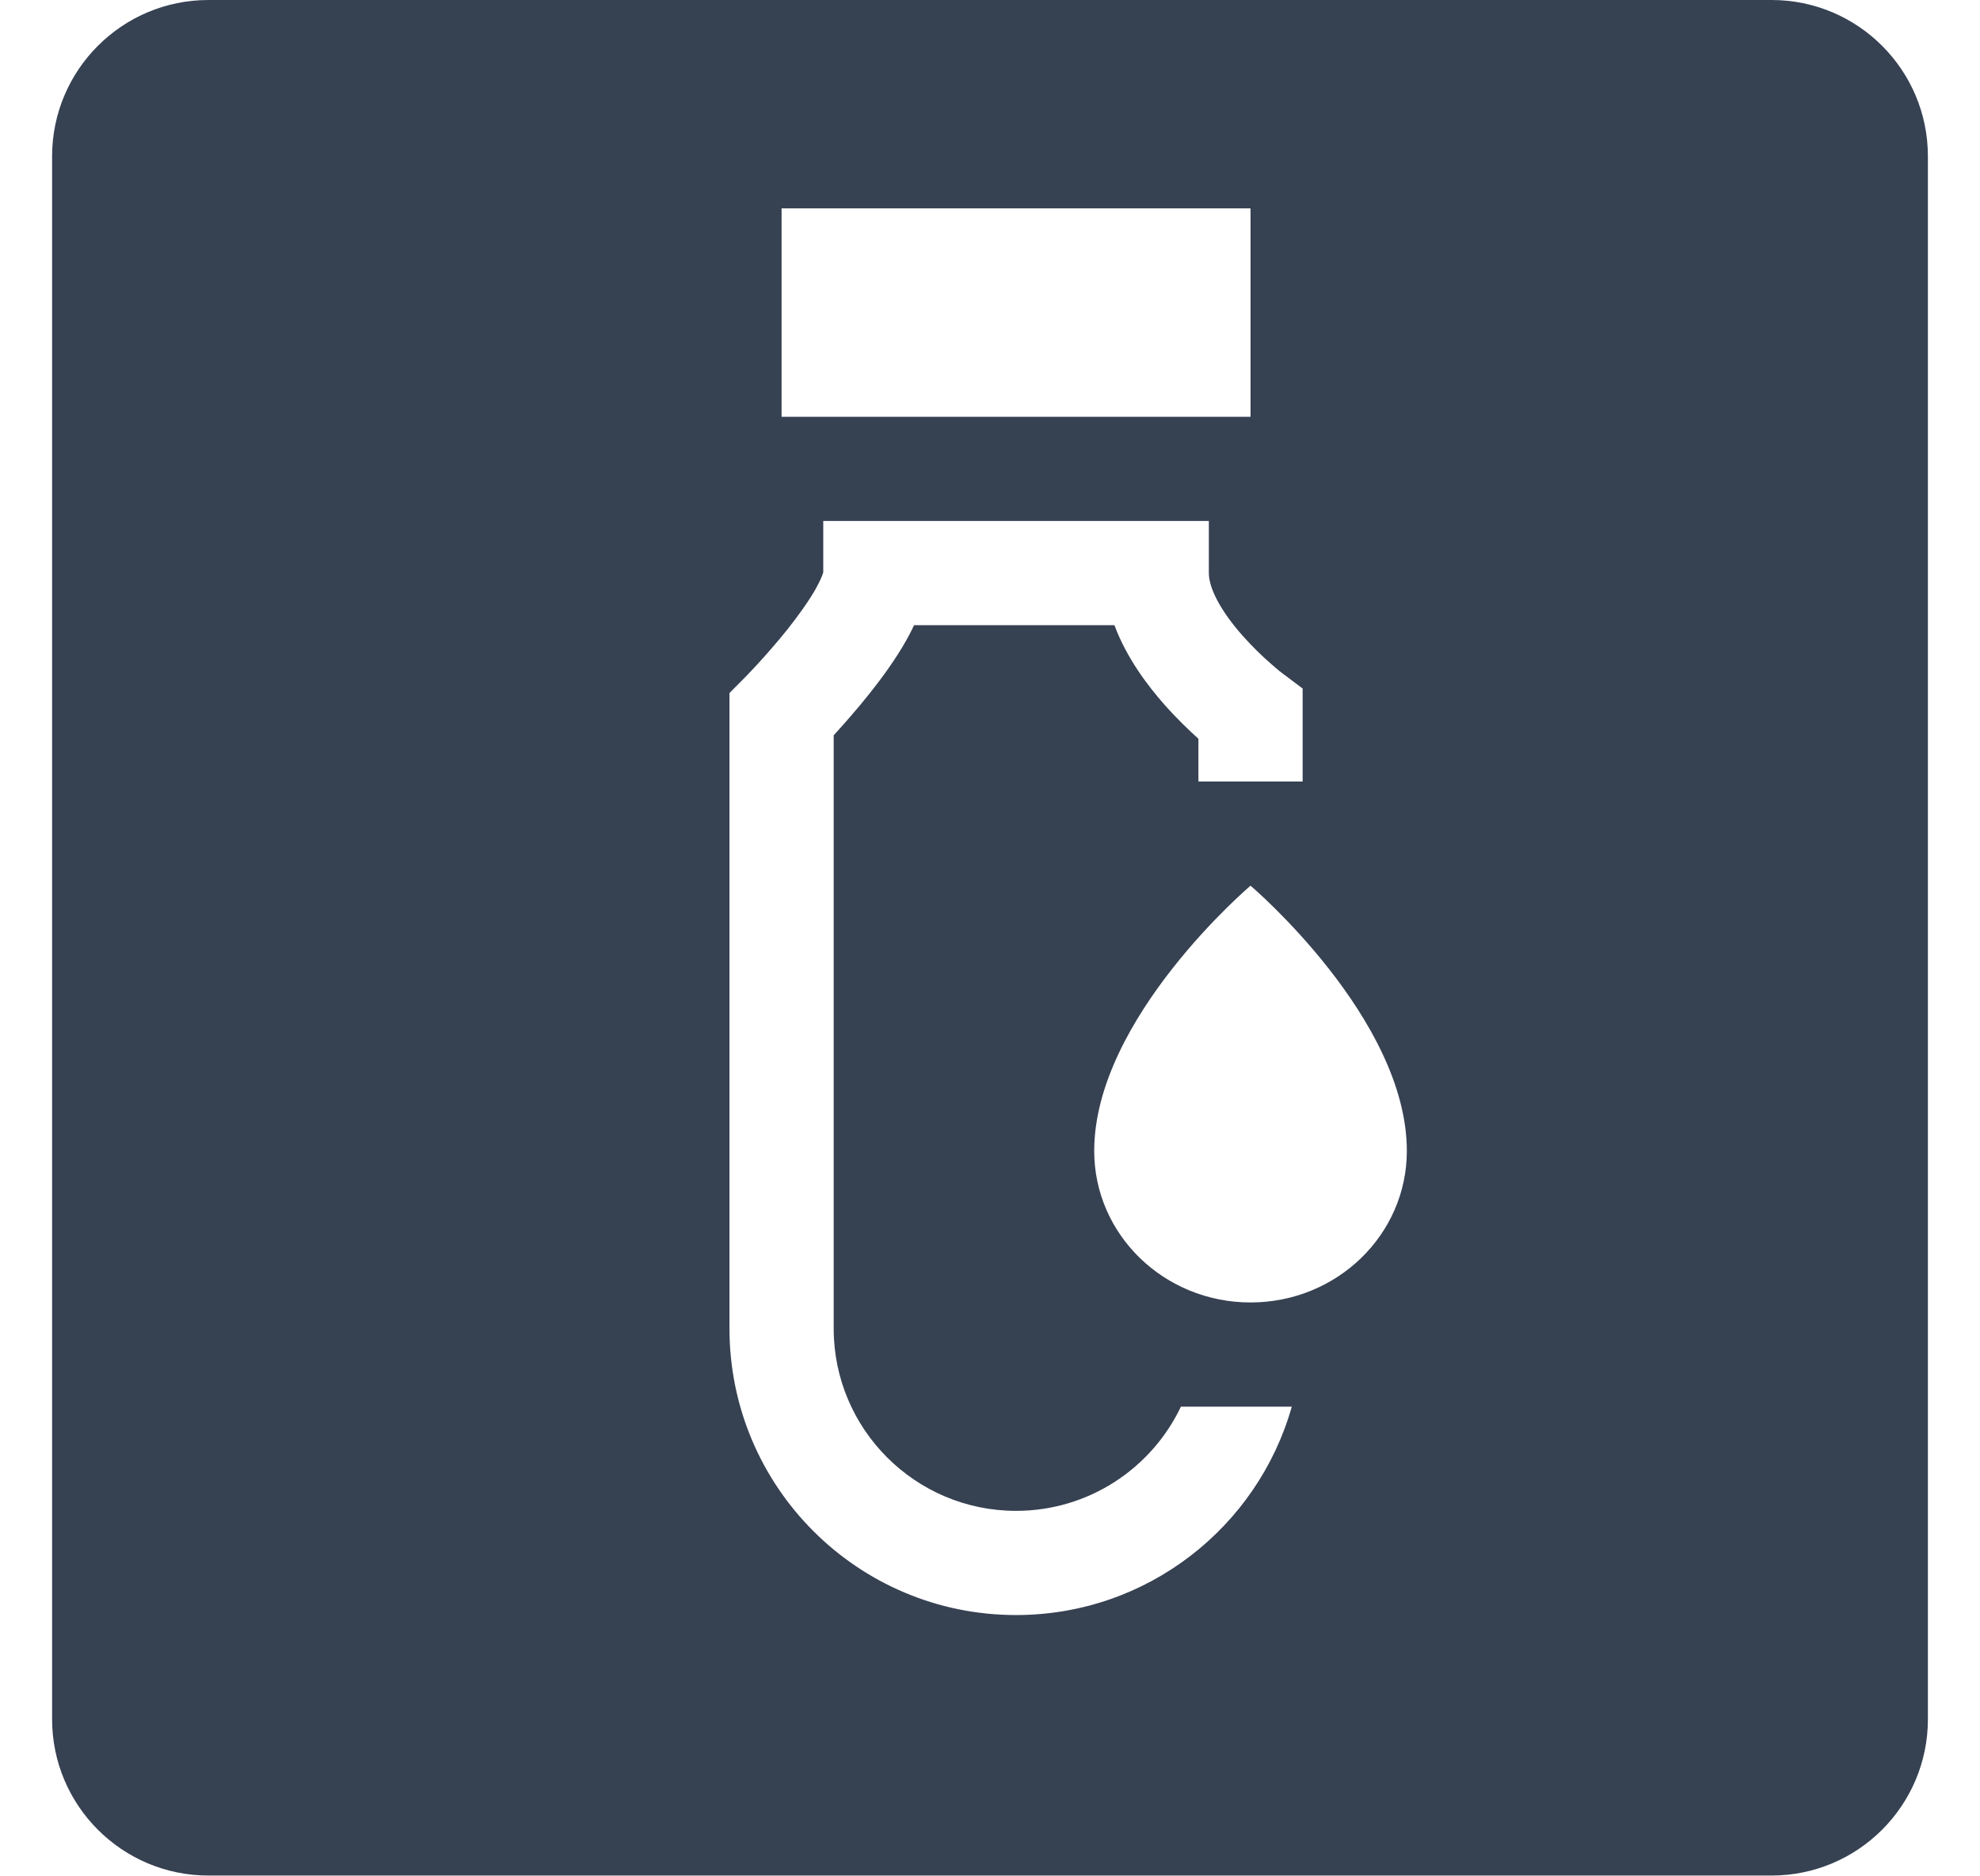
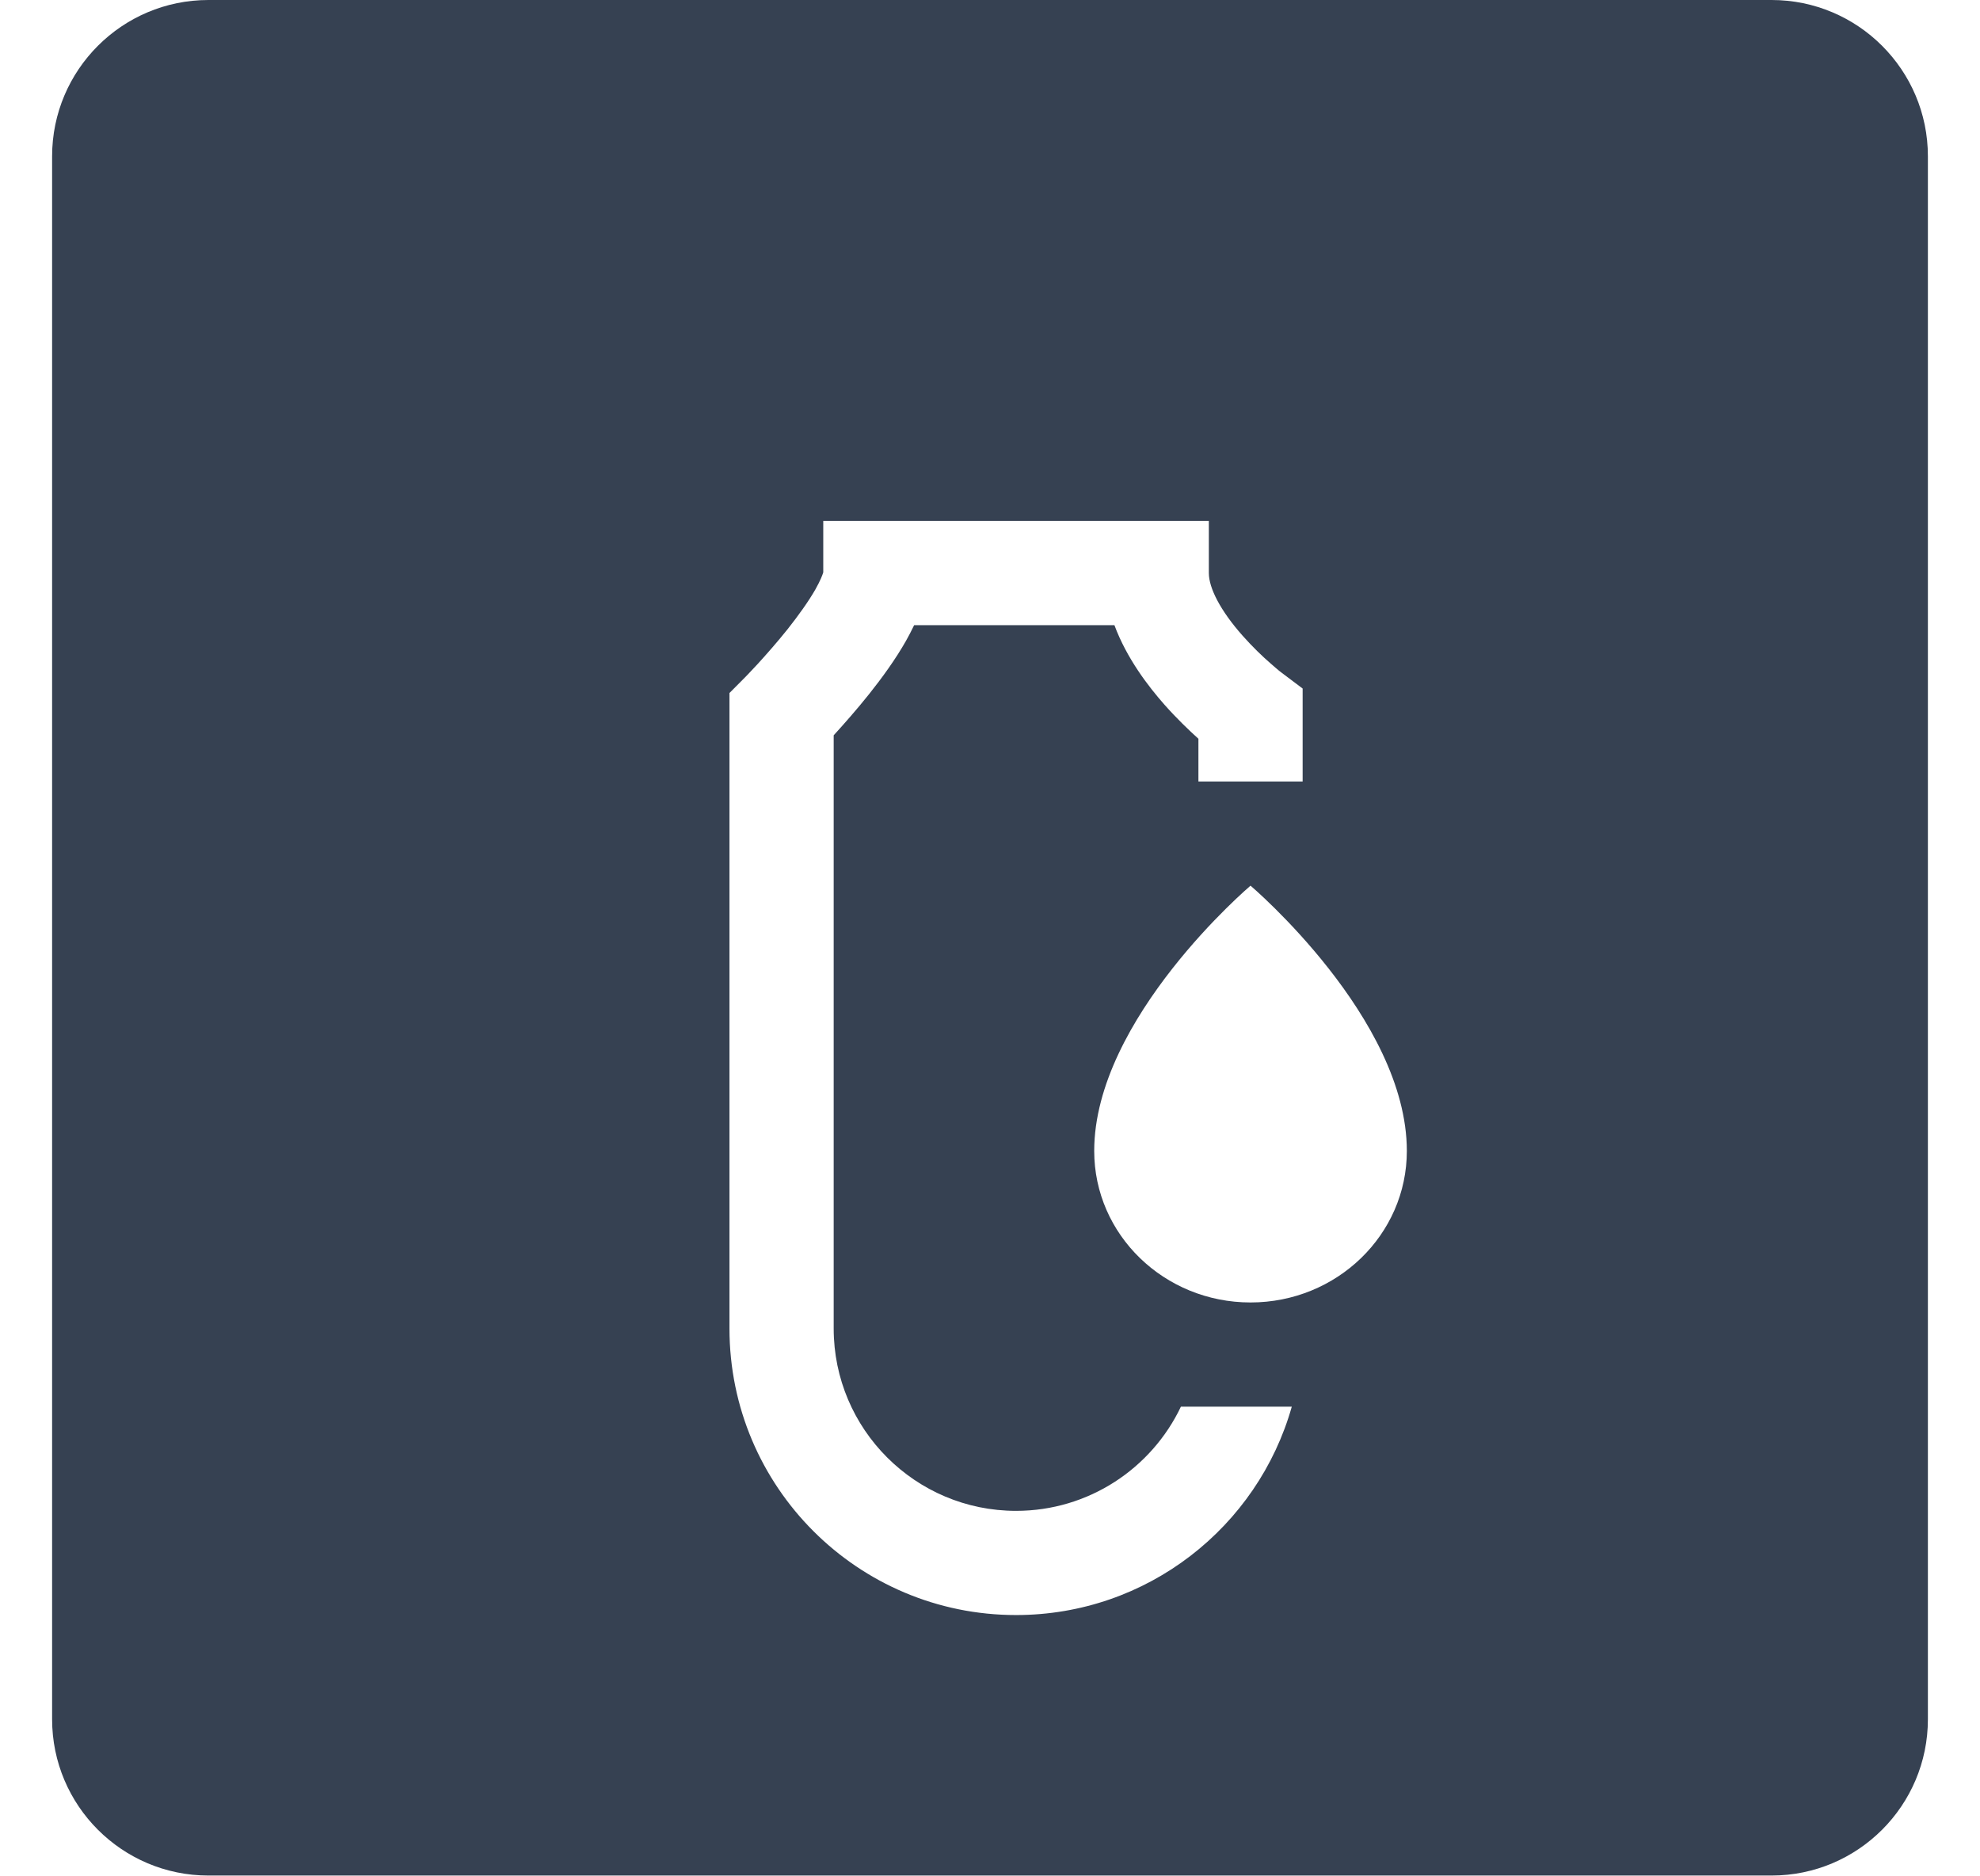
<svg xmlns="http://www.w3.org/2000/svg" className="inline-block" width="19" height="18" viewBox="0 0 19 18" fill="none">
-   <path fill-rule="evenodd" clip-rule="evenodd" d="M2 0C1.172 0 0.5 0.672 0.5 1.5V16.5C0.5 17.328 1.172 18 2 18H17C17.828 18 18.5 17.328 18.5 16.5V1.5C18.5 0.672 17.828 0 17 0H2ZM7.9 5L11.6 5V5.5C11.6 5.643 11.711 5.861 11.925 6.102C12.02 6.209 12.116 6.301 12.19 6.365C12.226 6.397 12.256 6.422 12.275 6.438C12.285 6.446 12.293 6.452 12.297 6.455L12.301 6.458L12.5 6.608V7.5H11.5V7.09C11.409 7.008 11.293 6.897 11.175 6.764C11.017 6.585 10.812 6.318 10.694 6L8.772 6C8.746 6.055 8.719 6.105 8.694 6.15C8.592 6.33 8.462 6.508 8.341 6.66C8.219 6.813 8.098 6.949 8.009 7.047L8 7.057V12.75C8 13.716 8.784 14.5 9.75 14.5C10.448 14.5 11.051 14.091 11.332 13.5H12.396C12.07 14.654 11.009 15.5 9.75 15.5C8.231 15.5 7 14.269 7 12.75V6.651L7.145 6.505L7.147 6.503L7.153 6.497C7.158 6.492 7.167 6.483 7.178 6.471C7.2 6.448 7.233 6.413 7.272 6.371C7.351 6.284 7.456 6.166 7.559 6.037C7.663 5.905 7.758 5.773 7.825 5.656C7.876 5.565 7.893 5.515 7.898 5.499C7.899 5.495 7.899 5.494 7.9 5.494C7.9 5.494 7.9 5.494 7.9 5.494C7.9 5.494 7.9 5.494 7.9 5.495L7.9 5.497V5ZM13.5 11.046C13.5 11.849 12.829 12.5 12 12.5C11.171 12.5 10.5 11.849 10.5 11.046C10.5 9.773 12 8.5 12 8.5C12 8.5 13.5 9.773 13.5 11.046ZM12 2H7.5V4H12V2Z" fill="#364152" />
+   <path fillRule="evenodd" clipRule="evenodd" d="M2 0C1.172 0 0.5 0.672 0.5 1.5V16.5C0.5 17.328 1.172 18 2 18H17C17.828 18 18.5 17.328 18.5 16.5V1.5C18.5 0.672 17.828 0 17 0H2ZM7.9 5L11.6 5V5.5C11.6 5.643 11.711 5.861 11.925 6.102C12.02 6.209 12.116 6.301 12.19 6.365C12.226 6.397 12.256 6.422 12.275 6.438C12.285 6.446 12.293 6.452 12.297 6.455L12.301 6.458L12.5 6.608V7.5H11.5V7.09C11.409 7.008 11.293 6.897 11.175 6.764C11.017 6.585 10.812 6.318 10.694 6L8.772 6C8.746 6.055 8.719 6.105 8.694 6.15C8.592 6.33 8.462 6.508 8.341 6.66C8.219 6.813 8.098 6.949 8.009 7.047L8 7.057V12.75C8 13.716 8.784 14.5 9.75 14.5C10.448 14.5 11.051 14.091 11.332 13.5H12.396C12.07 14.654 11.009 15.5 9.75 15.5C8.231 15.5 7 14.269 7 12.75V6.651L7.145 6.505L7.147 6.503L7.153 6.497C7.158 6.492 7.167 6.483 7.178 6.471C7.2 6.448 7.233 6.413 7.272 6.371C7.351 6.284 7.456 6.166 7.559 6.037C7.663 5.905 7.758 5.773 7.825 5.656C7.876 5.565 7.893 5.515 7.898 5.499C7.899 5.495 7.899 5.494 7.9 5.494C7.9 5.494 7.9 5.494 7.9 5.494C7.9 5.494 7.9 5.494 7.9 5.495L7.9 5.497V5ZM13.5 11.046C13.5 11.849 12.829 12.5 12 12.5C11.171 12.5 10.5 11.849 10.5 11.046C10.5 9.773 12 8.5 12 8.5C12 8.5 13.5 9.773 13.5 11.046ZM12 2H7.5V4H12V2Z" fill="#364152" />
</svg>
